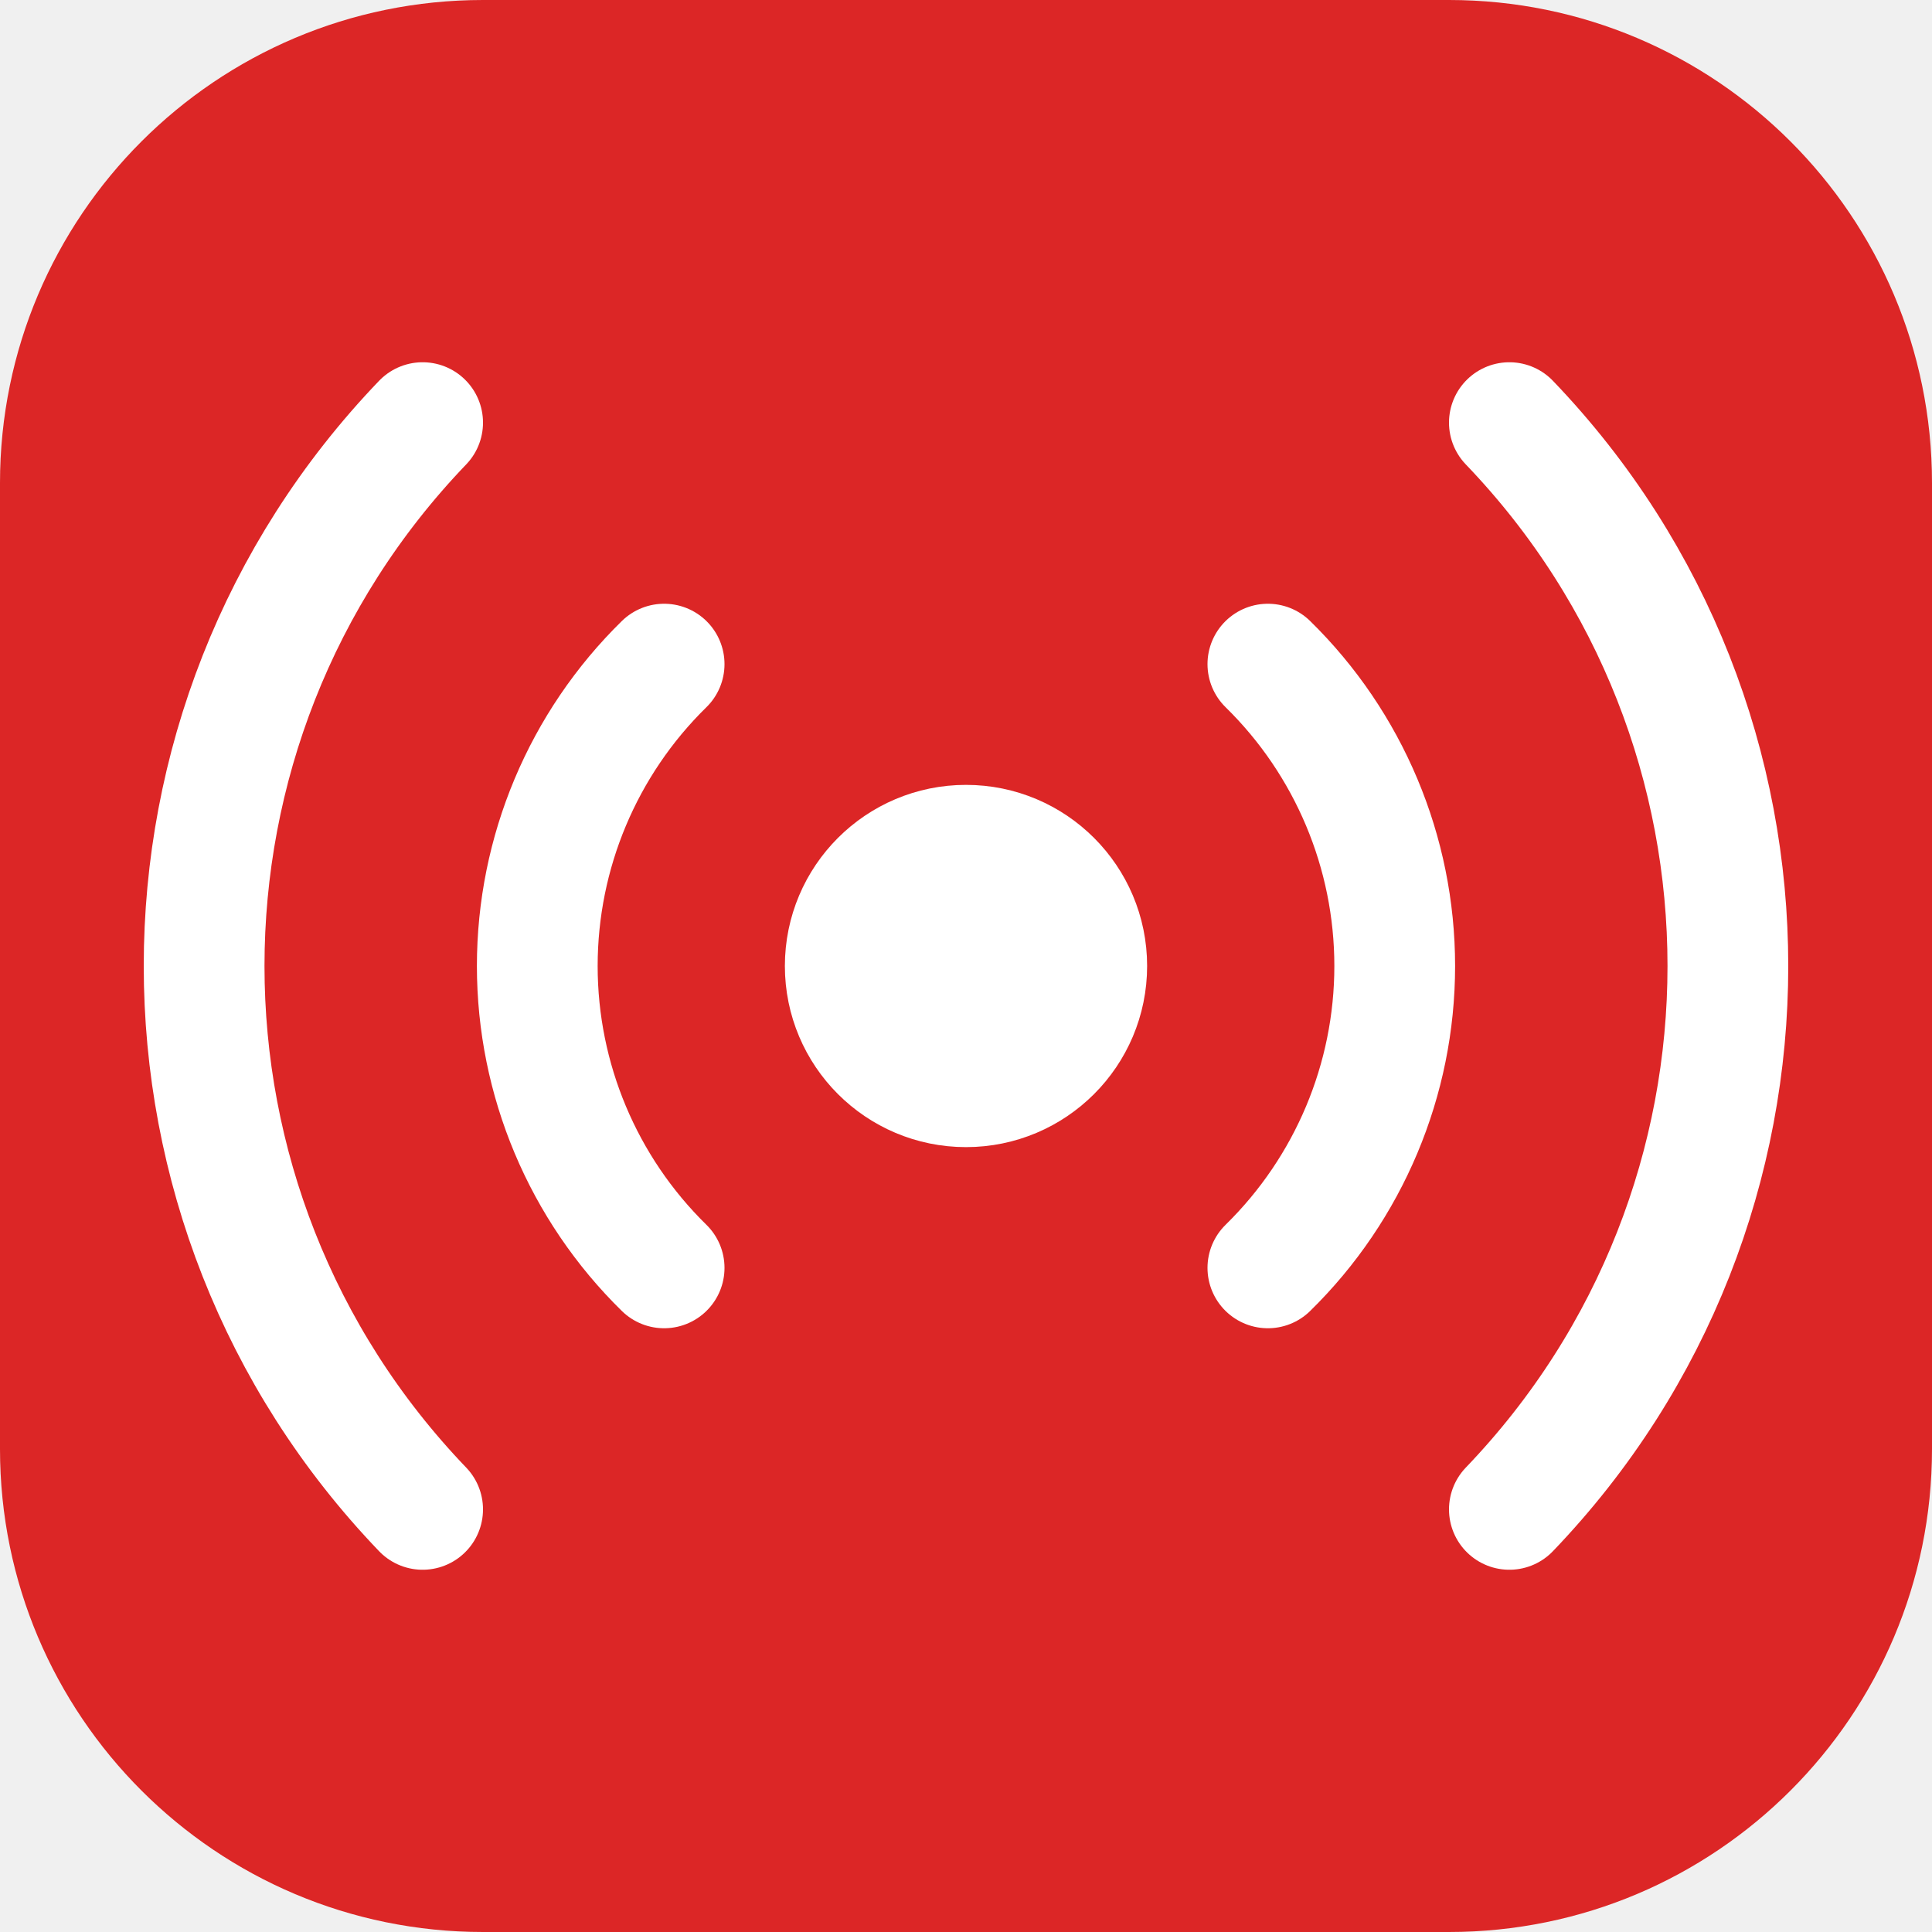
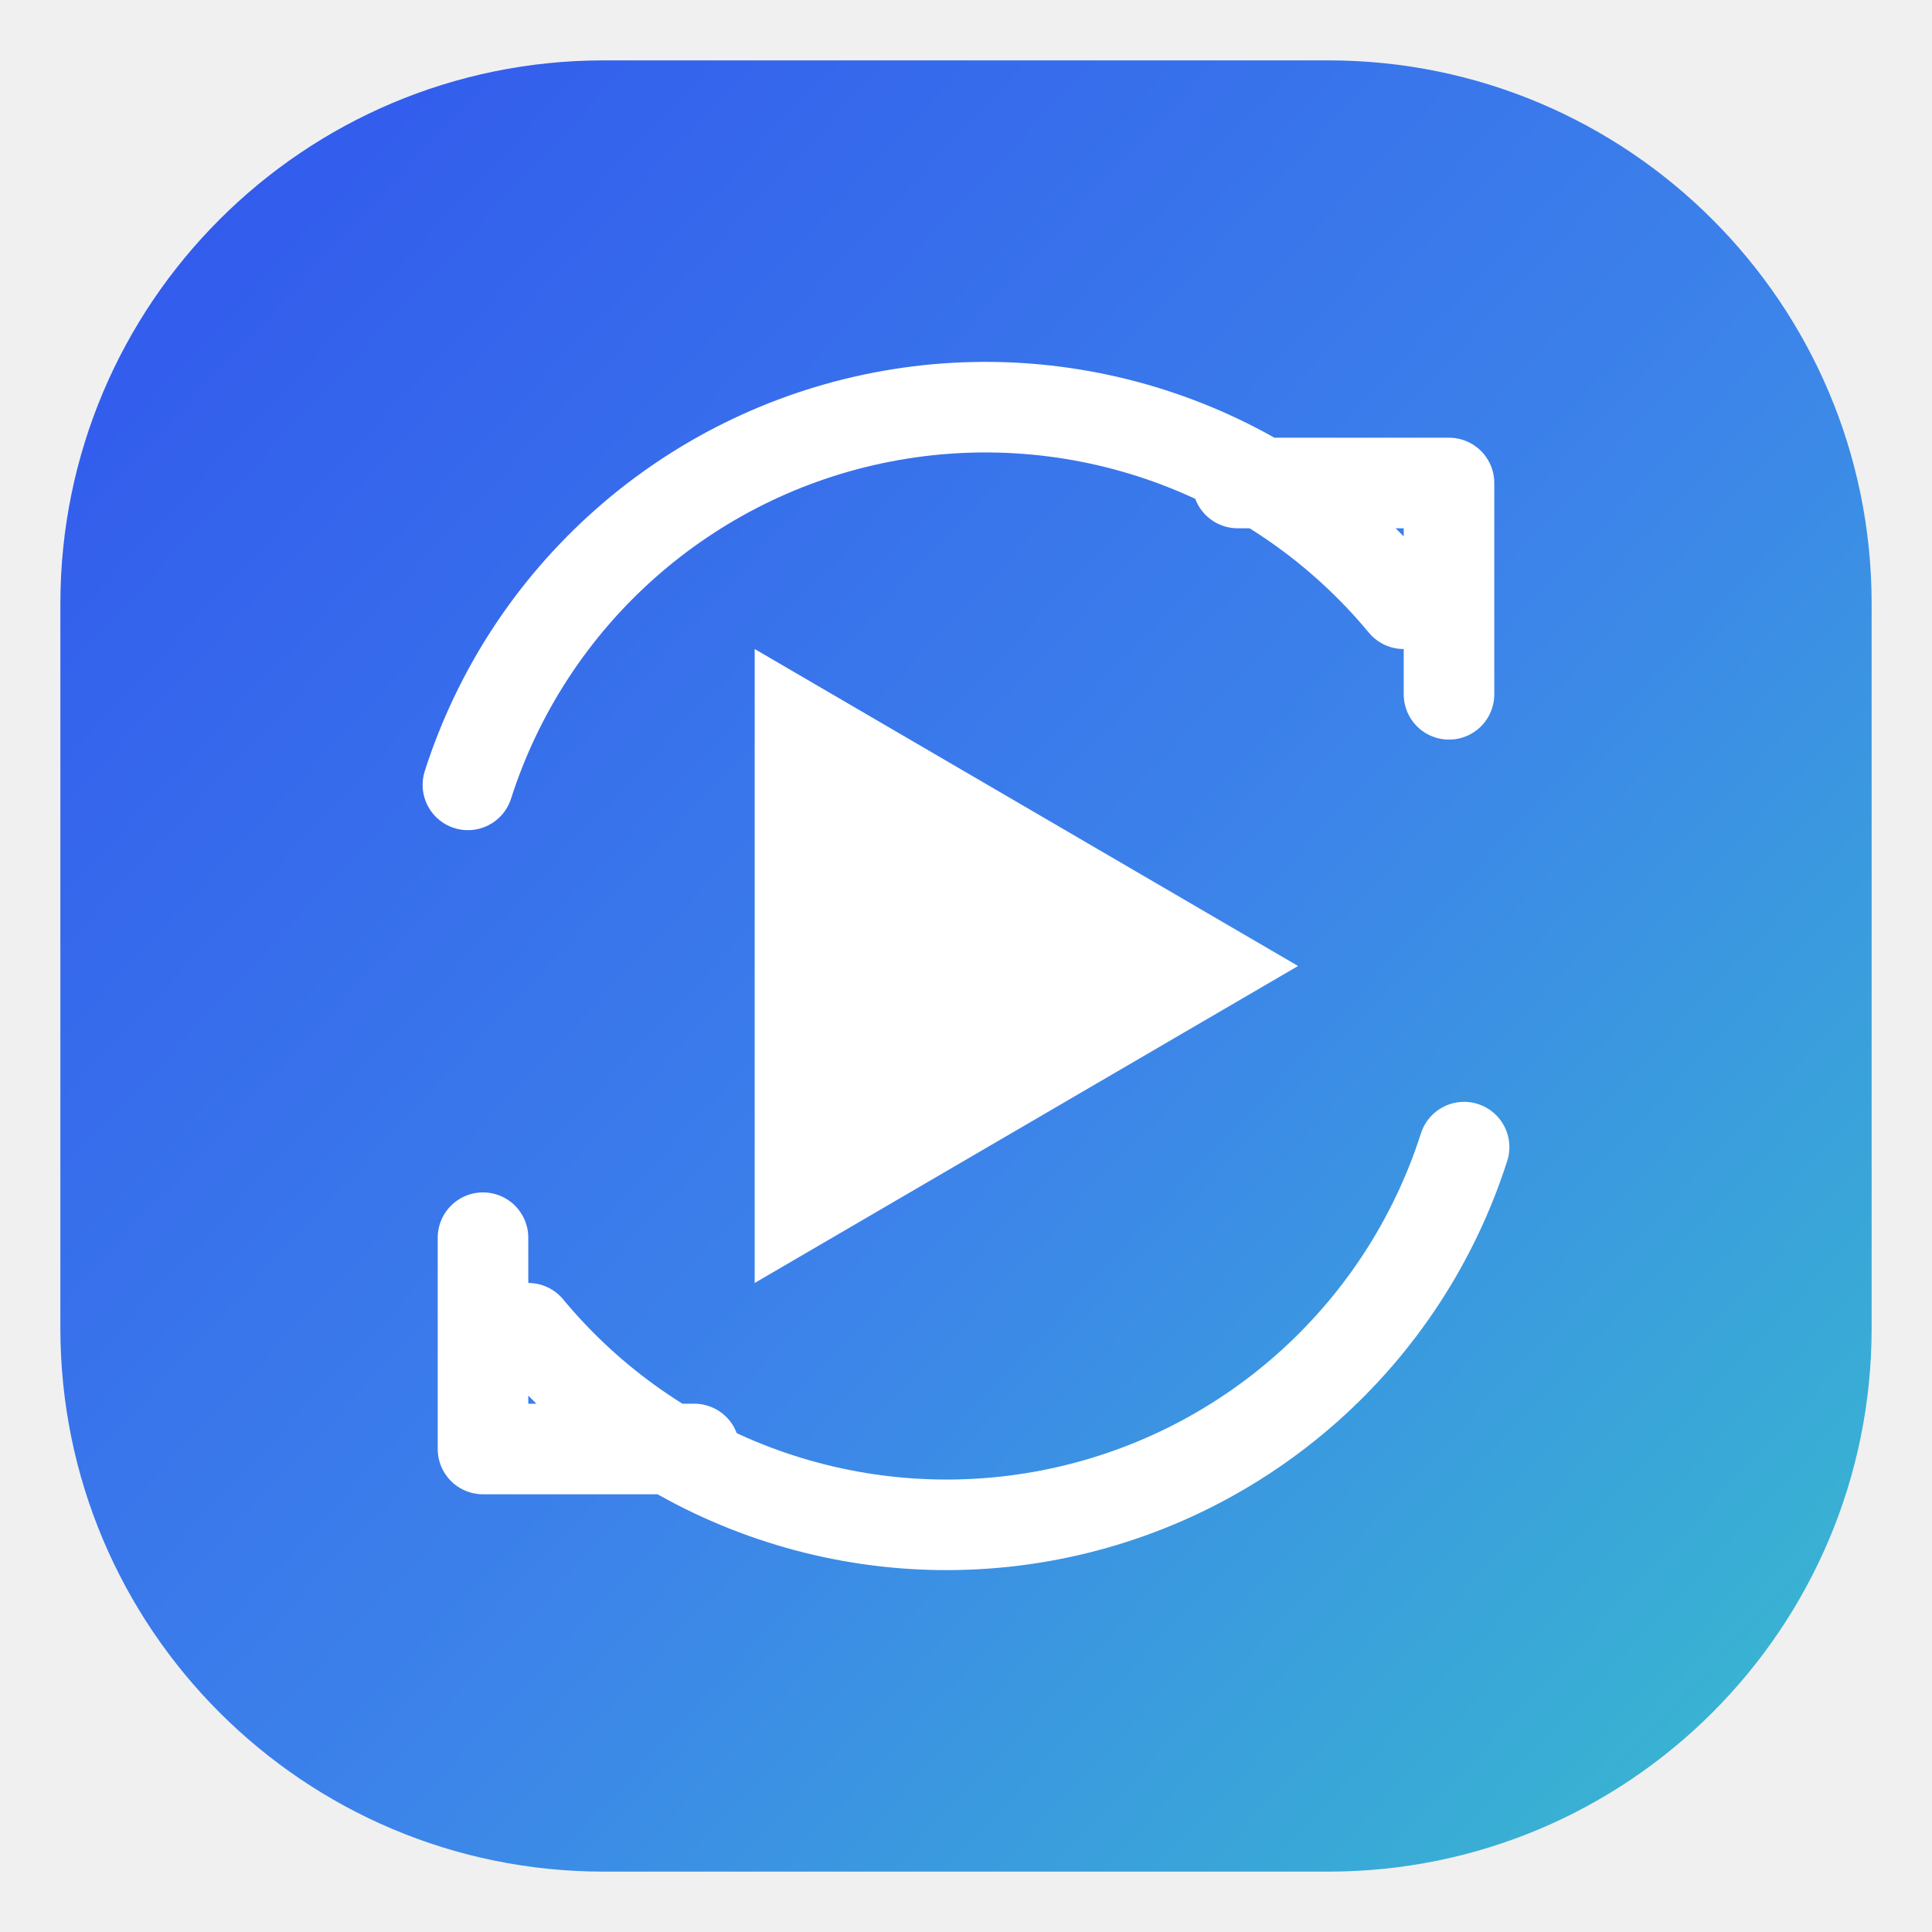
- <svg xmlns="http://www.w3.org/2000/svg" viewBox="0 0 32 32">
-   <rect width="32" height="32" rx="8" fill="#dc2626" />
-   <g fill="none" stroke="#fff" stroke-width="2" stroke-linecap="round">
-     <circle cx="16" cy="16" r="2" fill="#fff" />
-     <path d="M11 11a7 7 0 0 0 0 10m10-10a7 7 0 0 1 0 10M7 7a13 13 0 0 0 0 18M25 7a13 13 0 0 1 0 18" />
+ <svg xmlns="http://www.w3.org/2000/svg" viewBox="0 0 64 64" role="img" aria-labelledby="title">
+   <defs>
+     <linearGradient id="signal" x1="4" y1="6" x2="61" y2="59" gradientUnits="userSpaceOnUse">
+       <stop stop-color="#3259ed" />
+       <stop offset=".55" stop-color="#3c83ea" />
+       <stop offset="1" stop-color="#38b9cf" />
+     </linearGradient>
+   </defs>
+   <rect x="2" y="2" width="60" height="60" rx="18" fill="url(#signal)" />
+   <path d="M25 21.5v21l18-10.5z" fill="#fff" />
+   <g fill="none" stroke="#fff" stroke-width="3" stroke-linecap="round" stroke-linejoin="round">
+     <path d="M15.5 26a18 18 0 0 1 31-6M41 16h7v7" />
+     <path d="M48.5 38a18 18 0 0 1-31 6M23 48h-7v-7" />
  </g>
</svg>
